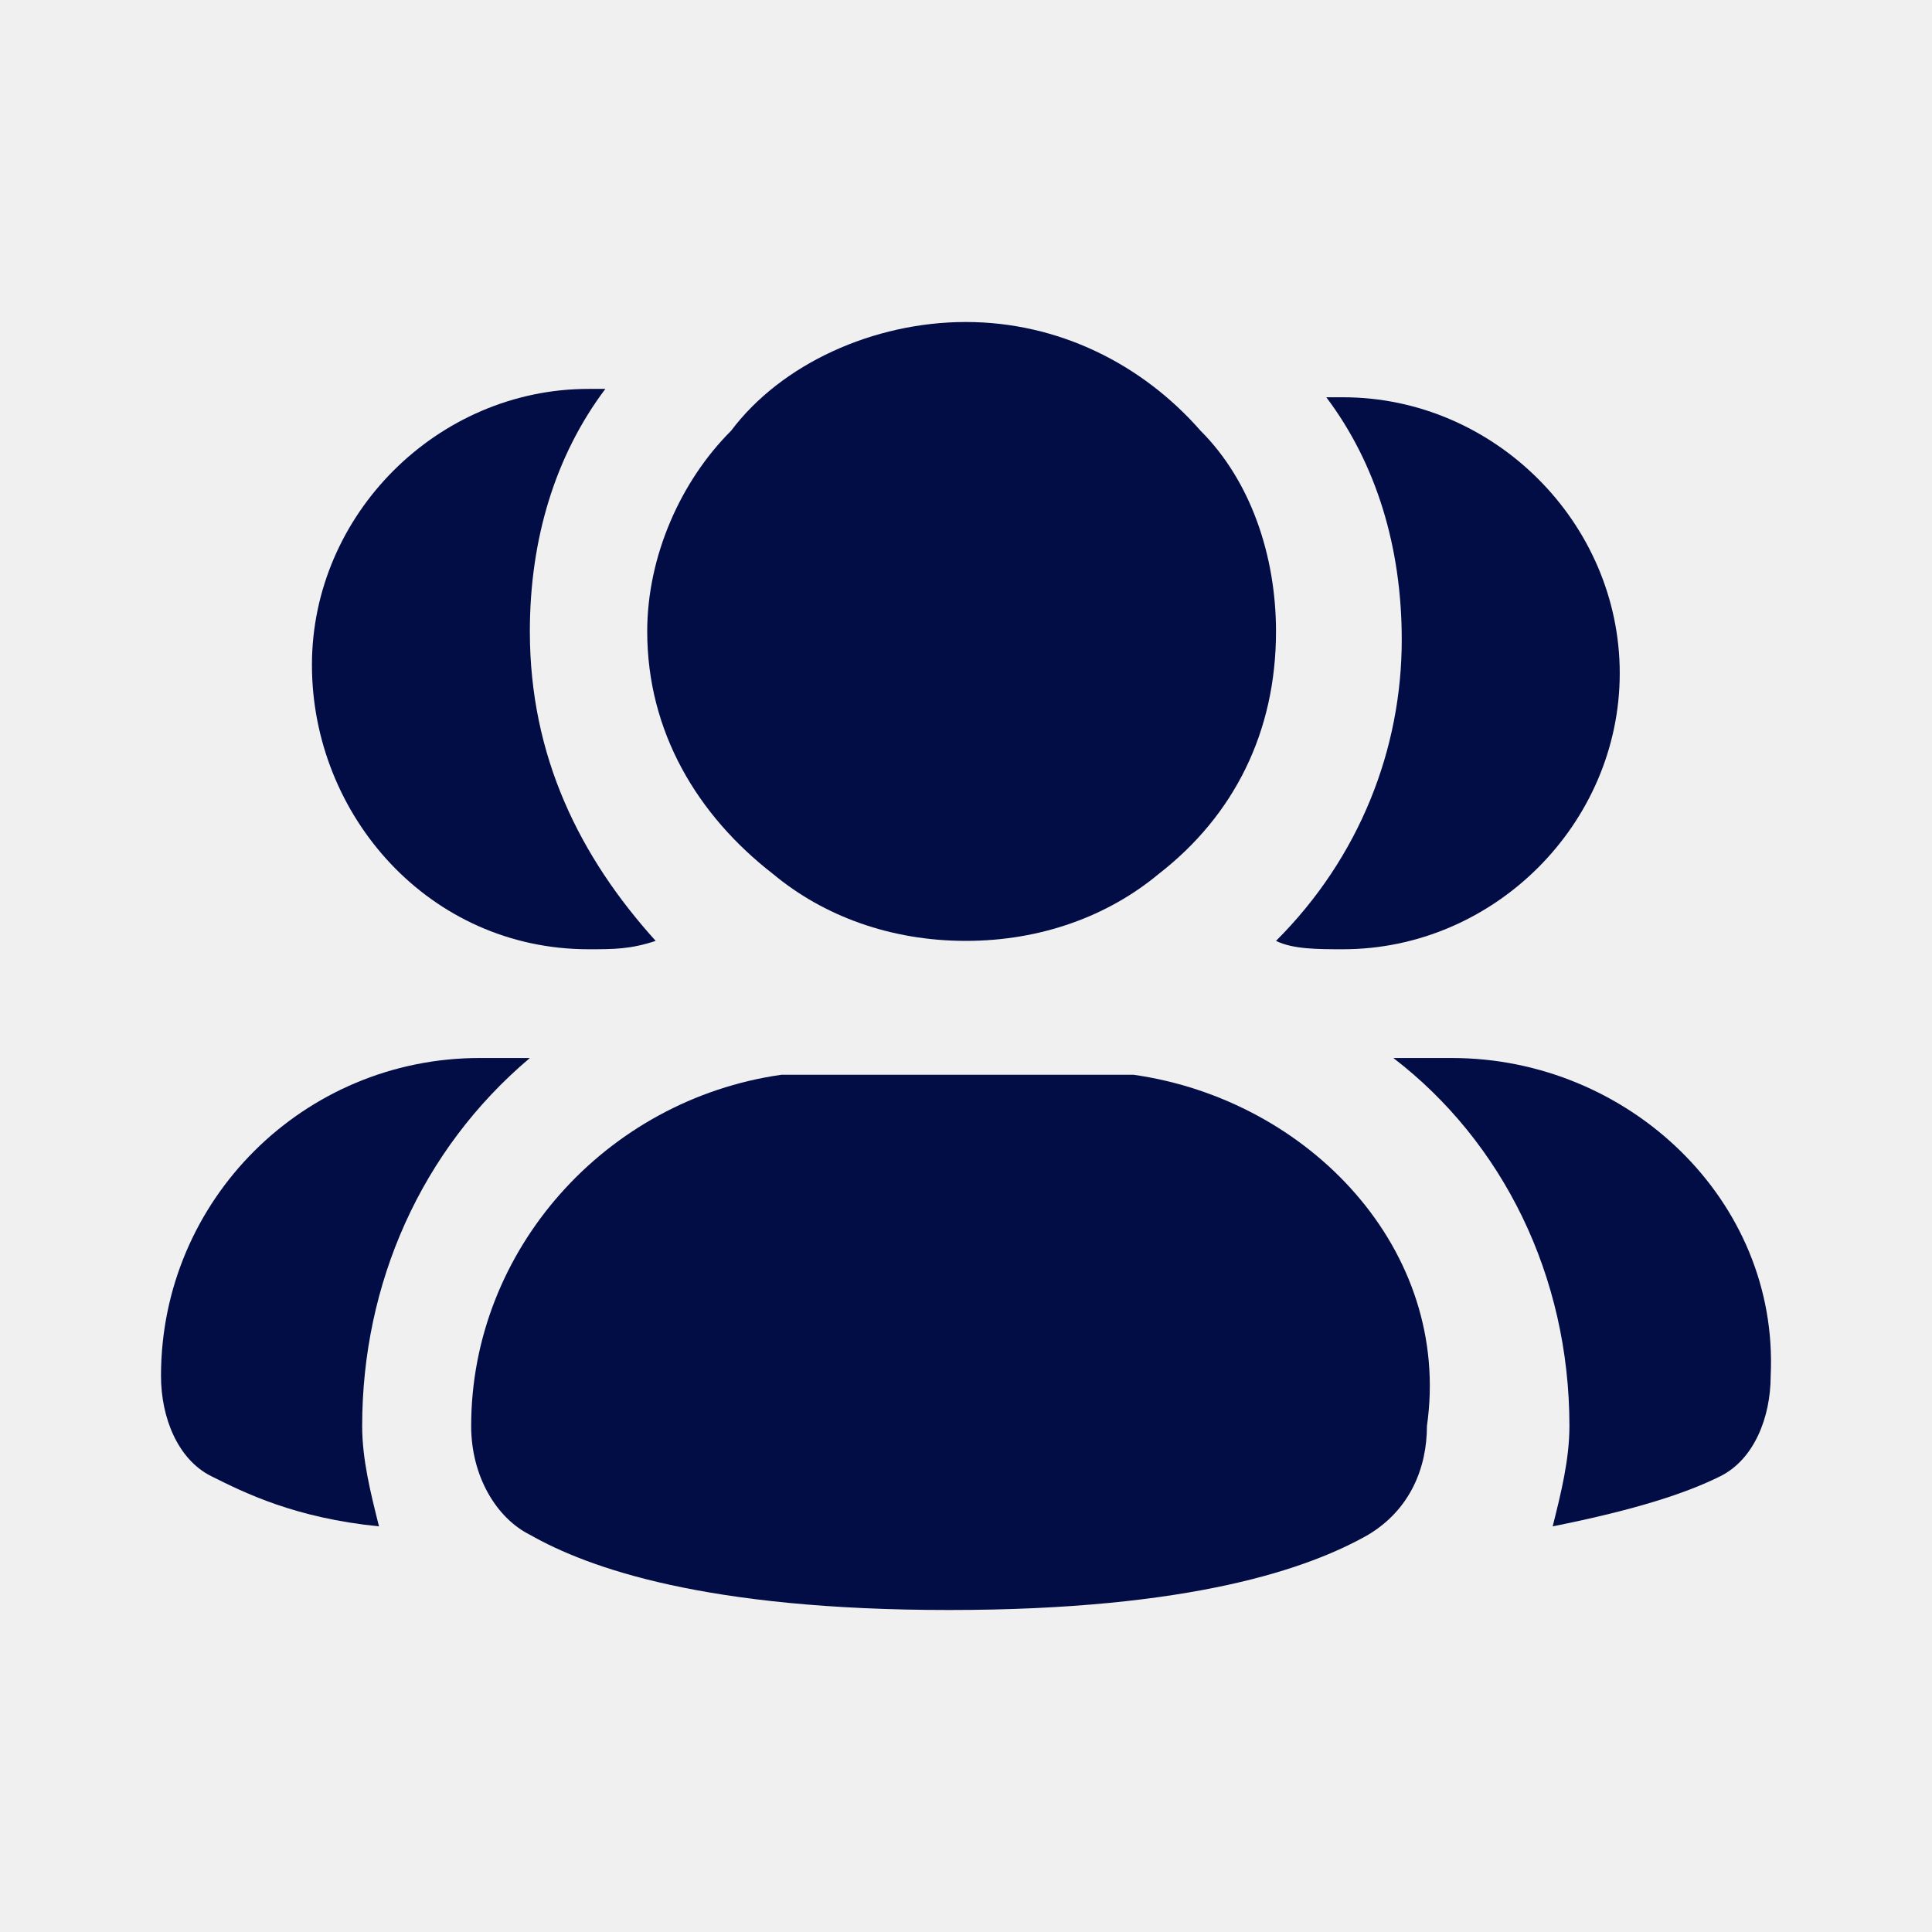
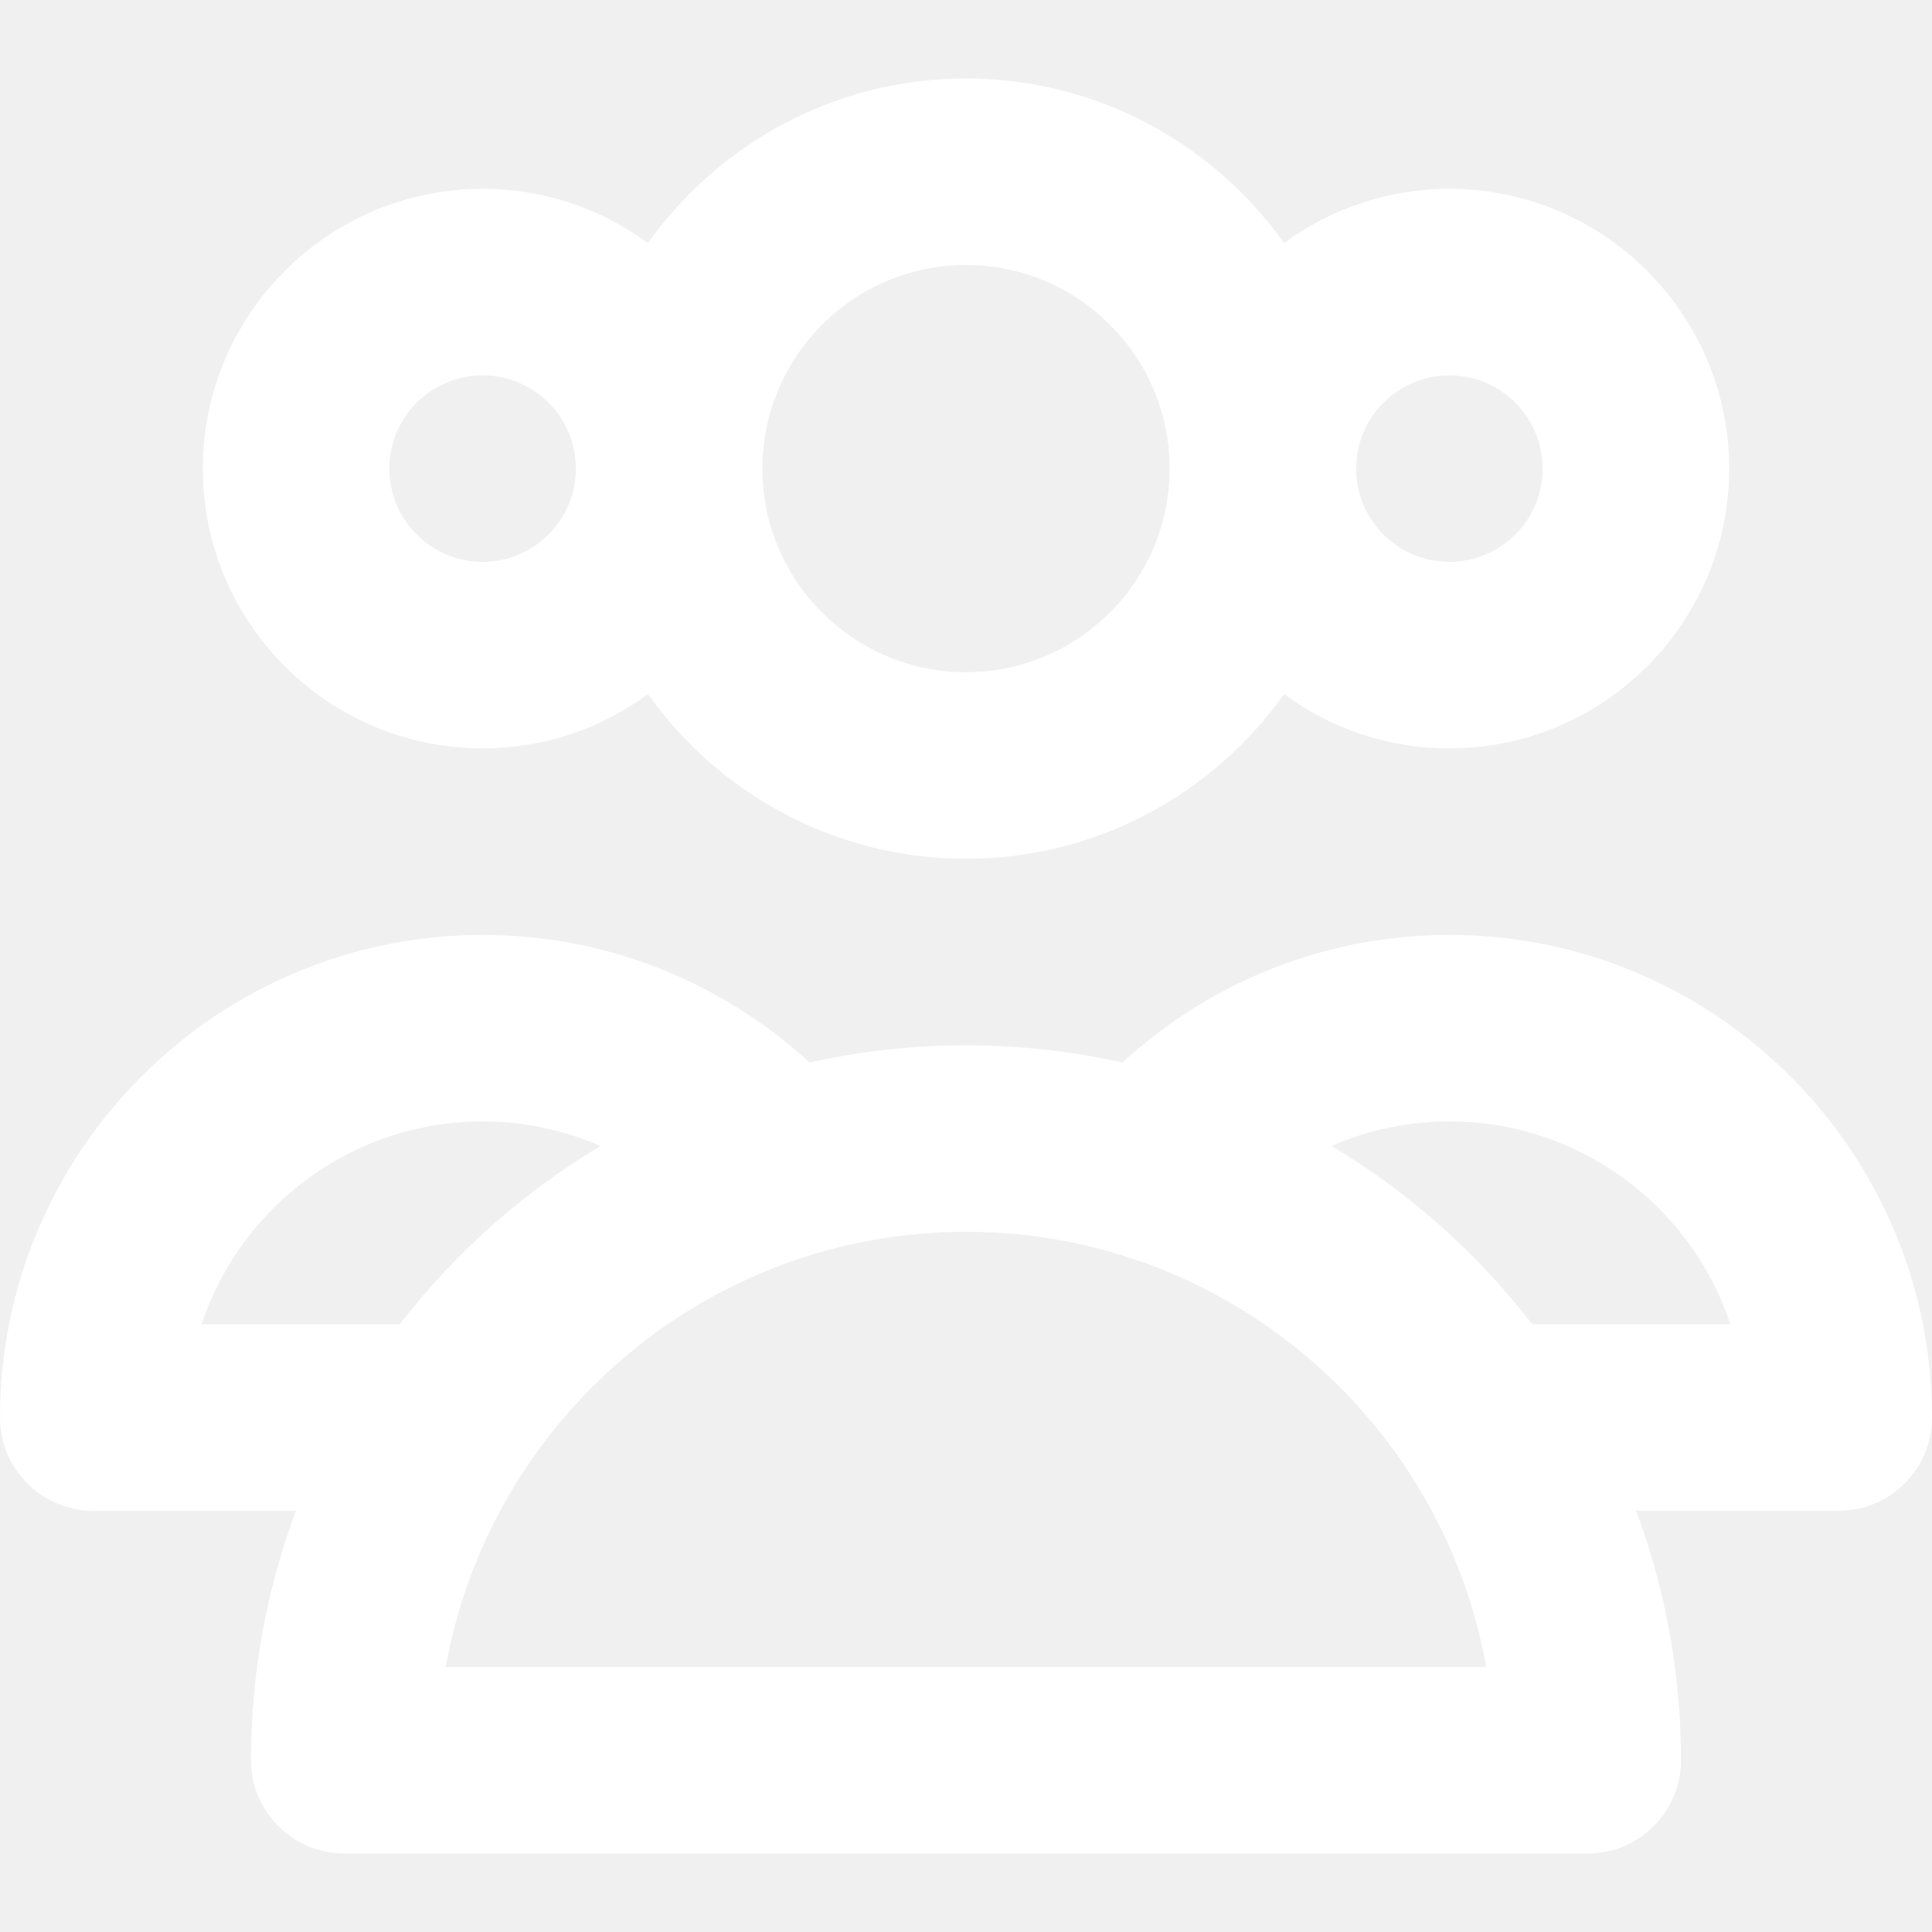
- <svg xmlns="http://www.w3.org/2000/svg" width="24px" height="24px" viewBox="0 0 24 24" fill="none">
-   <path d="M15.851 11.688C16.06 11.792 16.372 11.792 16.684 11.792C18.559 11.792 20.121 10.234 20.121 8.363C20.121 6.493 18.559 4.935 16.684 4.935C16.58 4.935 16.58 4.935 16.476 4.935C17.101 5.766 17.413 6.805 17.413 7.948C17.413 9.299 16.893 10.649 15.851 11.688Z" fill="#030D45" />
-   <path d="M18.038 13.143H17.309C18.663 14.182 19.496 15.844 19.496 17.714C19.496 18.13 19.392 18.546 19.288 18.961C20.329 18.753 20.954 18.546 21.371 18.338C21.788 18.13 21.996 17.61 21.996 17.091C22.1 14.909 20.225 13.143 18.038 13.143Z" fill="#030D45" />
-   <path d="M7.311 11.792C7.624 11.792 7.832 11.792 8.145 11.688C7.207 10.649 6.582 9.403 6.582 7.844C6.582 6.701 6.895 5.662 7.52 4.831C7.52 4.831 7.416 4.831 7.311 4.831C5.437 4.831 3.875 6.39 3.875 8.26C3.875 10.13 5.333 11.792 7.311 11.792Z" fill="#030D45" />
-   <path d="M6.582 13.143H5.958C3.77 13.143 2 14.909 2 17.091C2 17.61 2.208 18.13 2.625 18.338C3.041 18.546 3.666 18.857 4.708 18.961C4.604 18.546 4.499 18.13 4.499 17.714C4.499 15.948 5.229 14.286 6.582 13.143Z" fill="#030D45" />
-   <path d="M9.603 10.857C10.227 11.377 11.061 11.688 11.998 11.688C12.935 11.688 13.768 11.377 14.393 10.857C15.331 10.13 15.851 9.091 15.851 7.844C15.851 6.909 15.539 5.974 14.914 5.351C14.185 4.519 13.144 4 11.998 4C10.852 4 9.707 4.519 9.082 5.351C8.457 5.974 8.04 6.909 8.04 7.844C8.04 9.091 8.665 10.13 9.603 10.857Z" fill="#030D45" />
-   <path d="M14.081 13.351C13.872 13.351 13.664 13.351 13.456 13.351H10.332C10.123 13.351 9.915 13.351 9.707 13.351C7.52 13.662 5.853 15.532 5.853 17.714C5.853 18.338 6.166 18.857 6.582 19.065C7.311 19.48 8.769 20 11.79 20C14.81 20 16.268 19.48 16.997 19.065C17.517 18.753 17.726 18.234 17.726 17.714C18.038 15.532 16.268 13.662 14.081 13.351Z" fill="#030D45" />
+ <svg xmlns="http://www.w3.org/2000/svg" version="1.1" id="Layer_1" x="0px" y="0px" viewBox="0 0 310.745 310.745" style="fill:white;enable-background:new 0 0 310.745 310.745;" xml:space="preserve">
+   <g id="XMLID_341_">
+     <path id="XMLID_348_" d="M77.622,120.372c9.942,0,19.137-3.247,26.593-8.728c11.382,16.007,30.063,26.479,51.157,26.479   c21.093,0,39.774-10.472,51.157-26.479c7.456,5.481,16.651,8.728,26.593,8.728c24.813,0,45-20.187,45-44.999   c0-24.814-20.187-45.001-45-45.001c-9.943,0-19.138,3.248-26.594,8.729c-11.383-16.006-30.063-26.478-51.156-26.478   c-21.093,0-39.773,10.472-51.156,26.478c-7.456-5.481-16.651-8.729-26.594-8.729c-24.813,0-45,20.187-45,45.001   C32.622,100.186,52.809,120.372,77.622,120.372z M233.122,60.372c8.271,0,15,6.73,15,15.001c0,8.271-6.729,14.999-15,14.999   c-8.271,0-15-6.729-15-14.999C218.122,67.102,224.851,60.372,233.122,60.372z M155.372,42.623c18.059,0,32.75,14.691,32.75,32.75   s-14.691,32.75-32.75,32.75c-18.059,0-32.75-14.691-32.75-32.75S137.313,42.623,155.372,42.623z M77.622,60.372   c8.271,0,15,6.73,15,15.001c0,8.271-6.729,14.999-15,14.999s-15-6.729-15-14.999C62.622,67.102,69.351,60.372,77.622,60.372z" />
+     <path id="XMLID_440_" d="M233.122,150.372c-19.643,0-38.329,7.388-52.584,20.532c-8.103-1.816-16.523-2.781-25.166-2.781   c-8.643,0-17.063,0.965-25.165,2.781c-14.255-13.144-32.942-20.532-52.585-20.532C34.821,150.372,0,185.194,0,227.995   c0,8.284,6.716,15,15,15h32.6c-4.669,12.5-7.228,26.019-7.228,40.127c0,8.284,6.716,15,15,15h200c8.284,0,15-6.716,15-15   c0-14.108-2.559-27.627-7.229-40.127h32.602c8.284,0,15-6.716,15-15C310.745,185.194,275.923,150.372,233.122,150.372z    M32.42,212.995c6.298-18.934,24.181-32.623,45.202-32.623c6.617,0,13.052,1.382,18.964,3.95   c-12.484,7.456-23.443,17.209-32.29,28.673H32.42z M71.697,268.122c7.106-39.739,41.923-69.999,83.675-69.999   c41.751,0,76.569,30.26,83.675,69.999H71.697z M246.449,212.995c-8.848-11.464-19.806-21.217-32.29-28.673   c5.912-2.567,12.347-3.95,18.964-3.95c21.021,0,38.905,13.689,45.203,32.623H246.449z" />
+   </g>
+   <g>
+ </g>
+   <g>
+ </g>
+   <g>
+ </g>
+   <g>
+ </g>
+   <g>
+ </g>
+   <g>
+ </g>
+   <g>
+ </g>
+   <g>
+ </g>
+   <g>
+ </g>
+   <g>
+ </g>
+   <g>
+ </g>
+   <g>
+ </g>
+   <g>
+ </g>
+   <g>
+ </g>
+   <g>
+ </g>
</svg>
